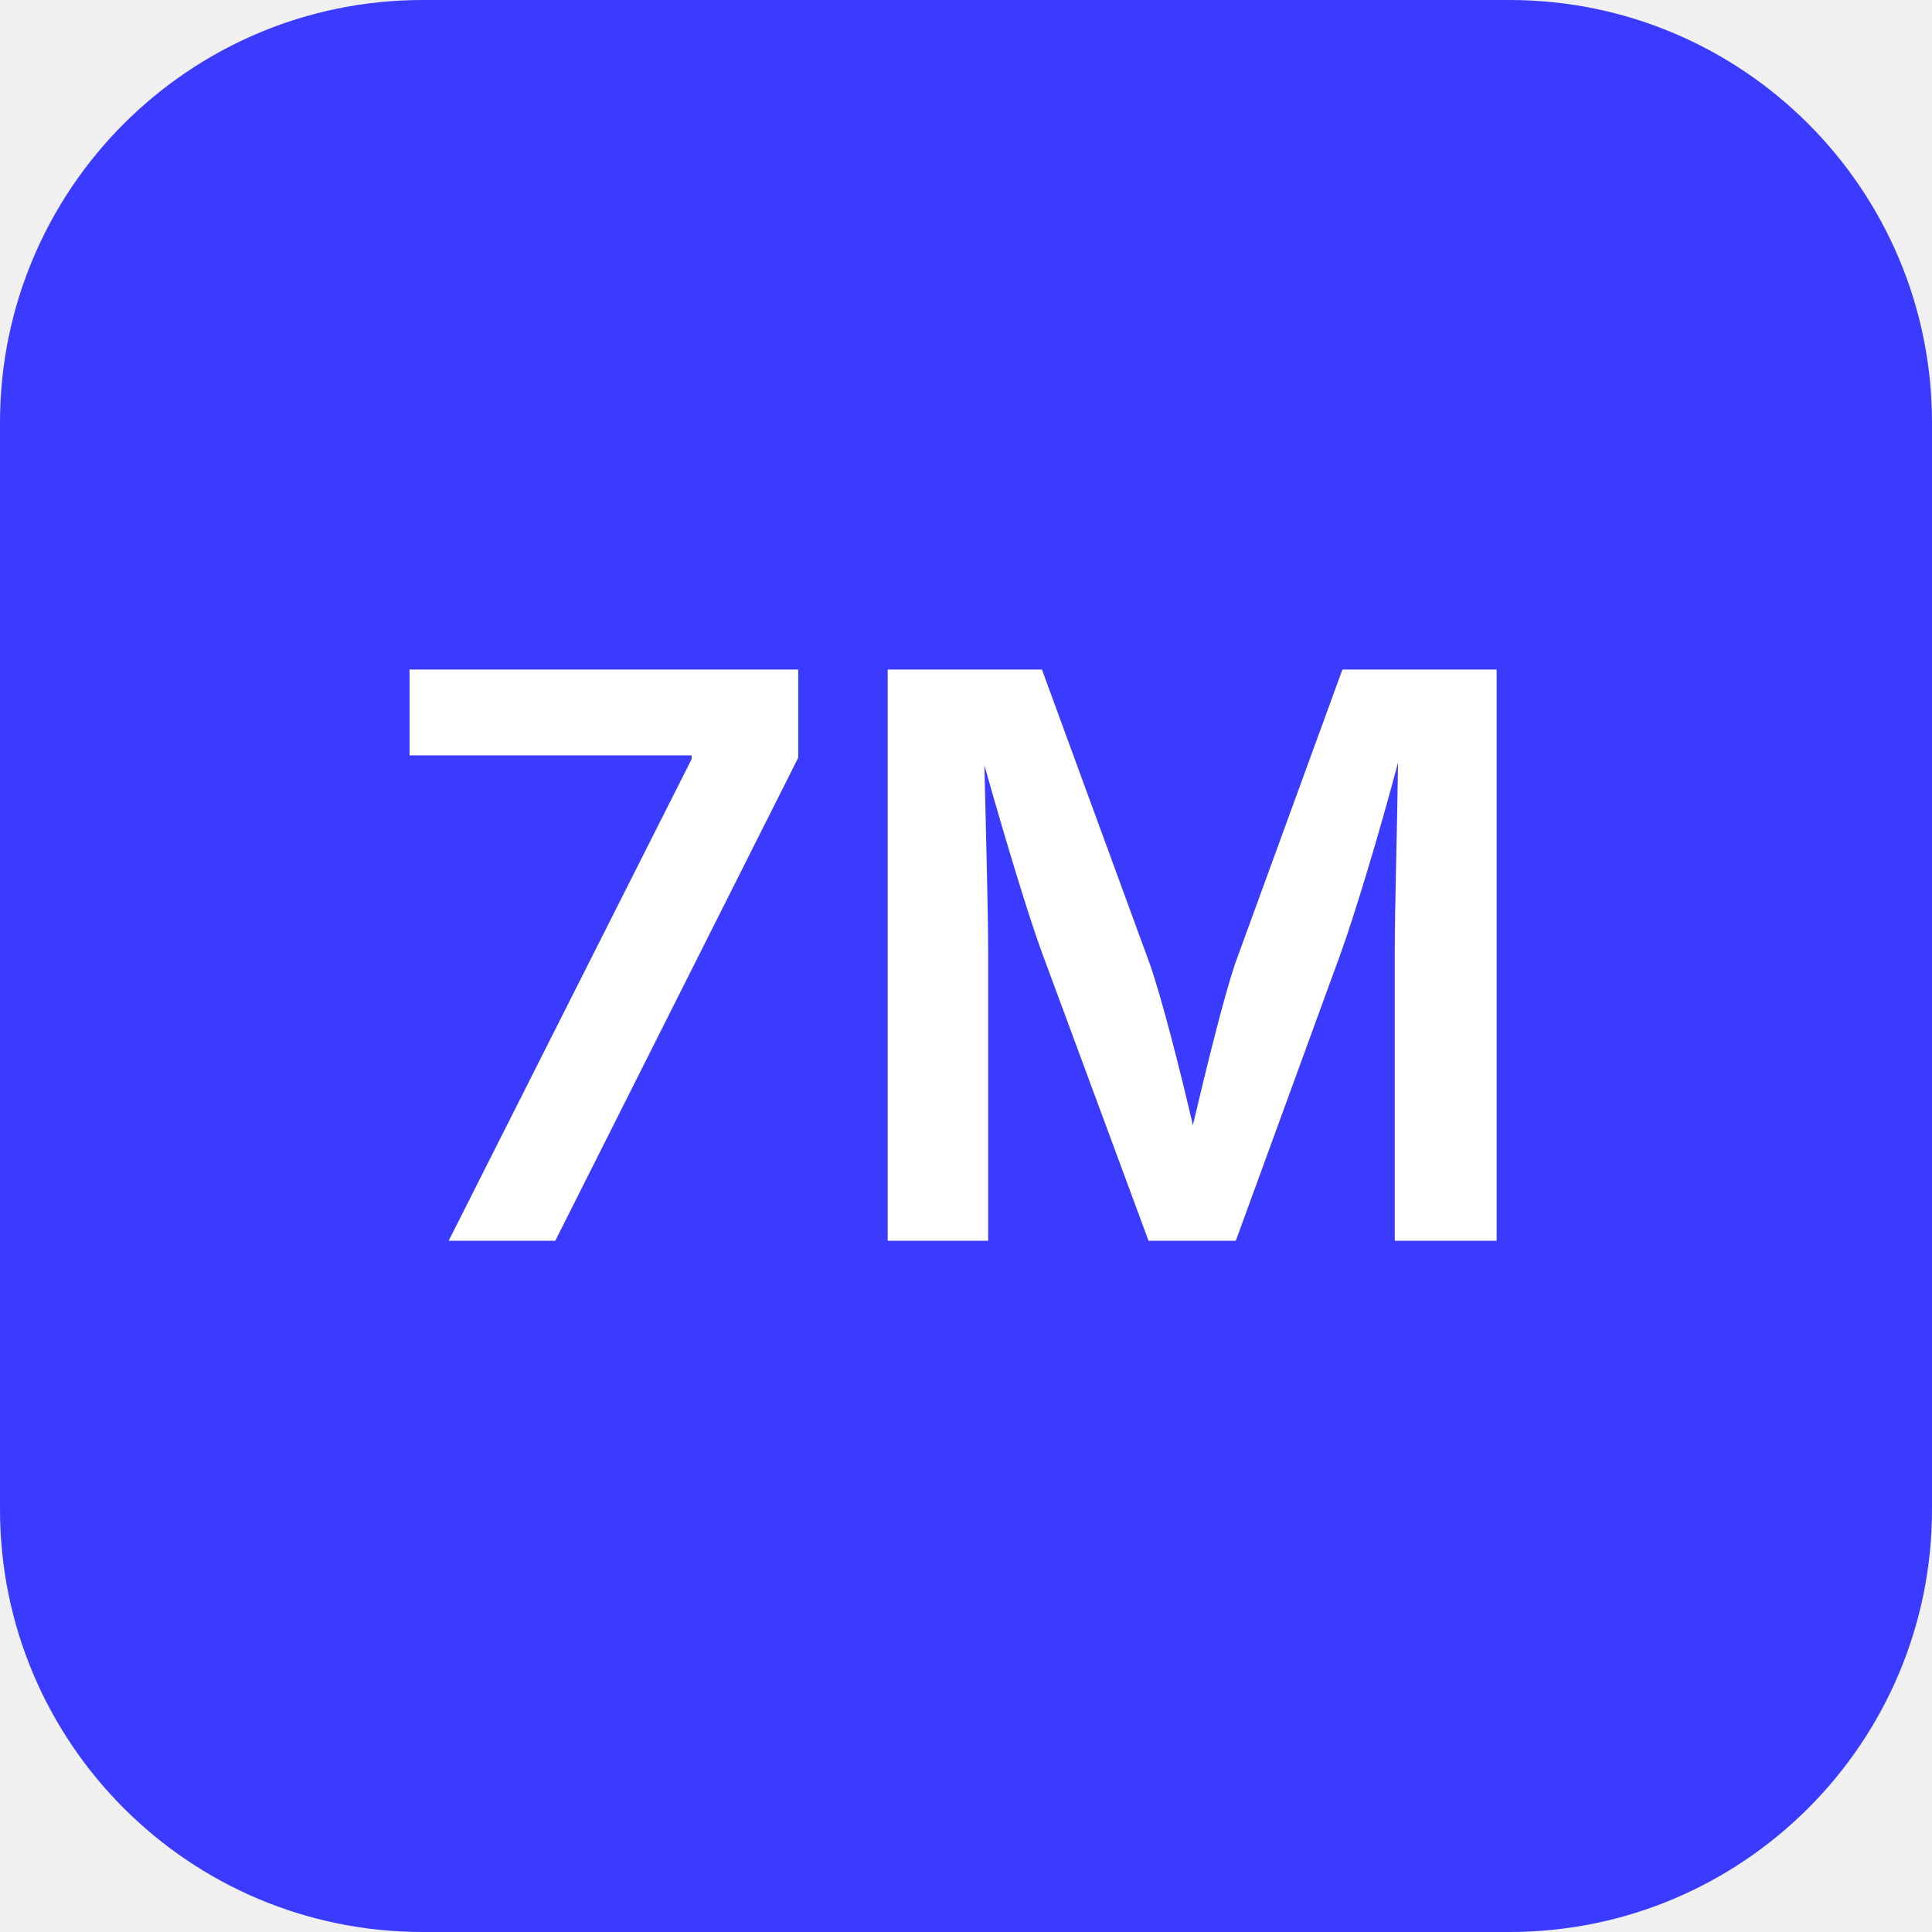
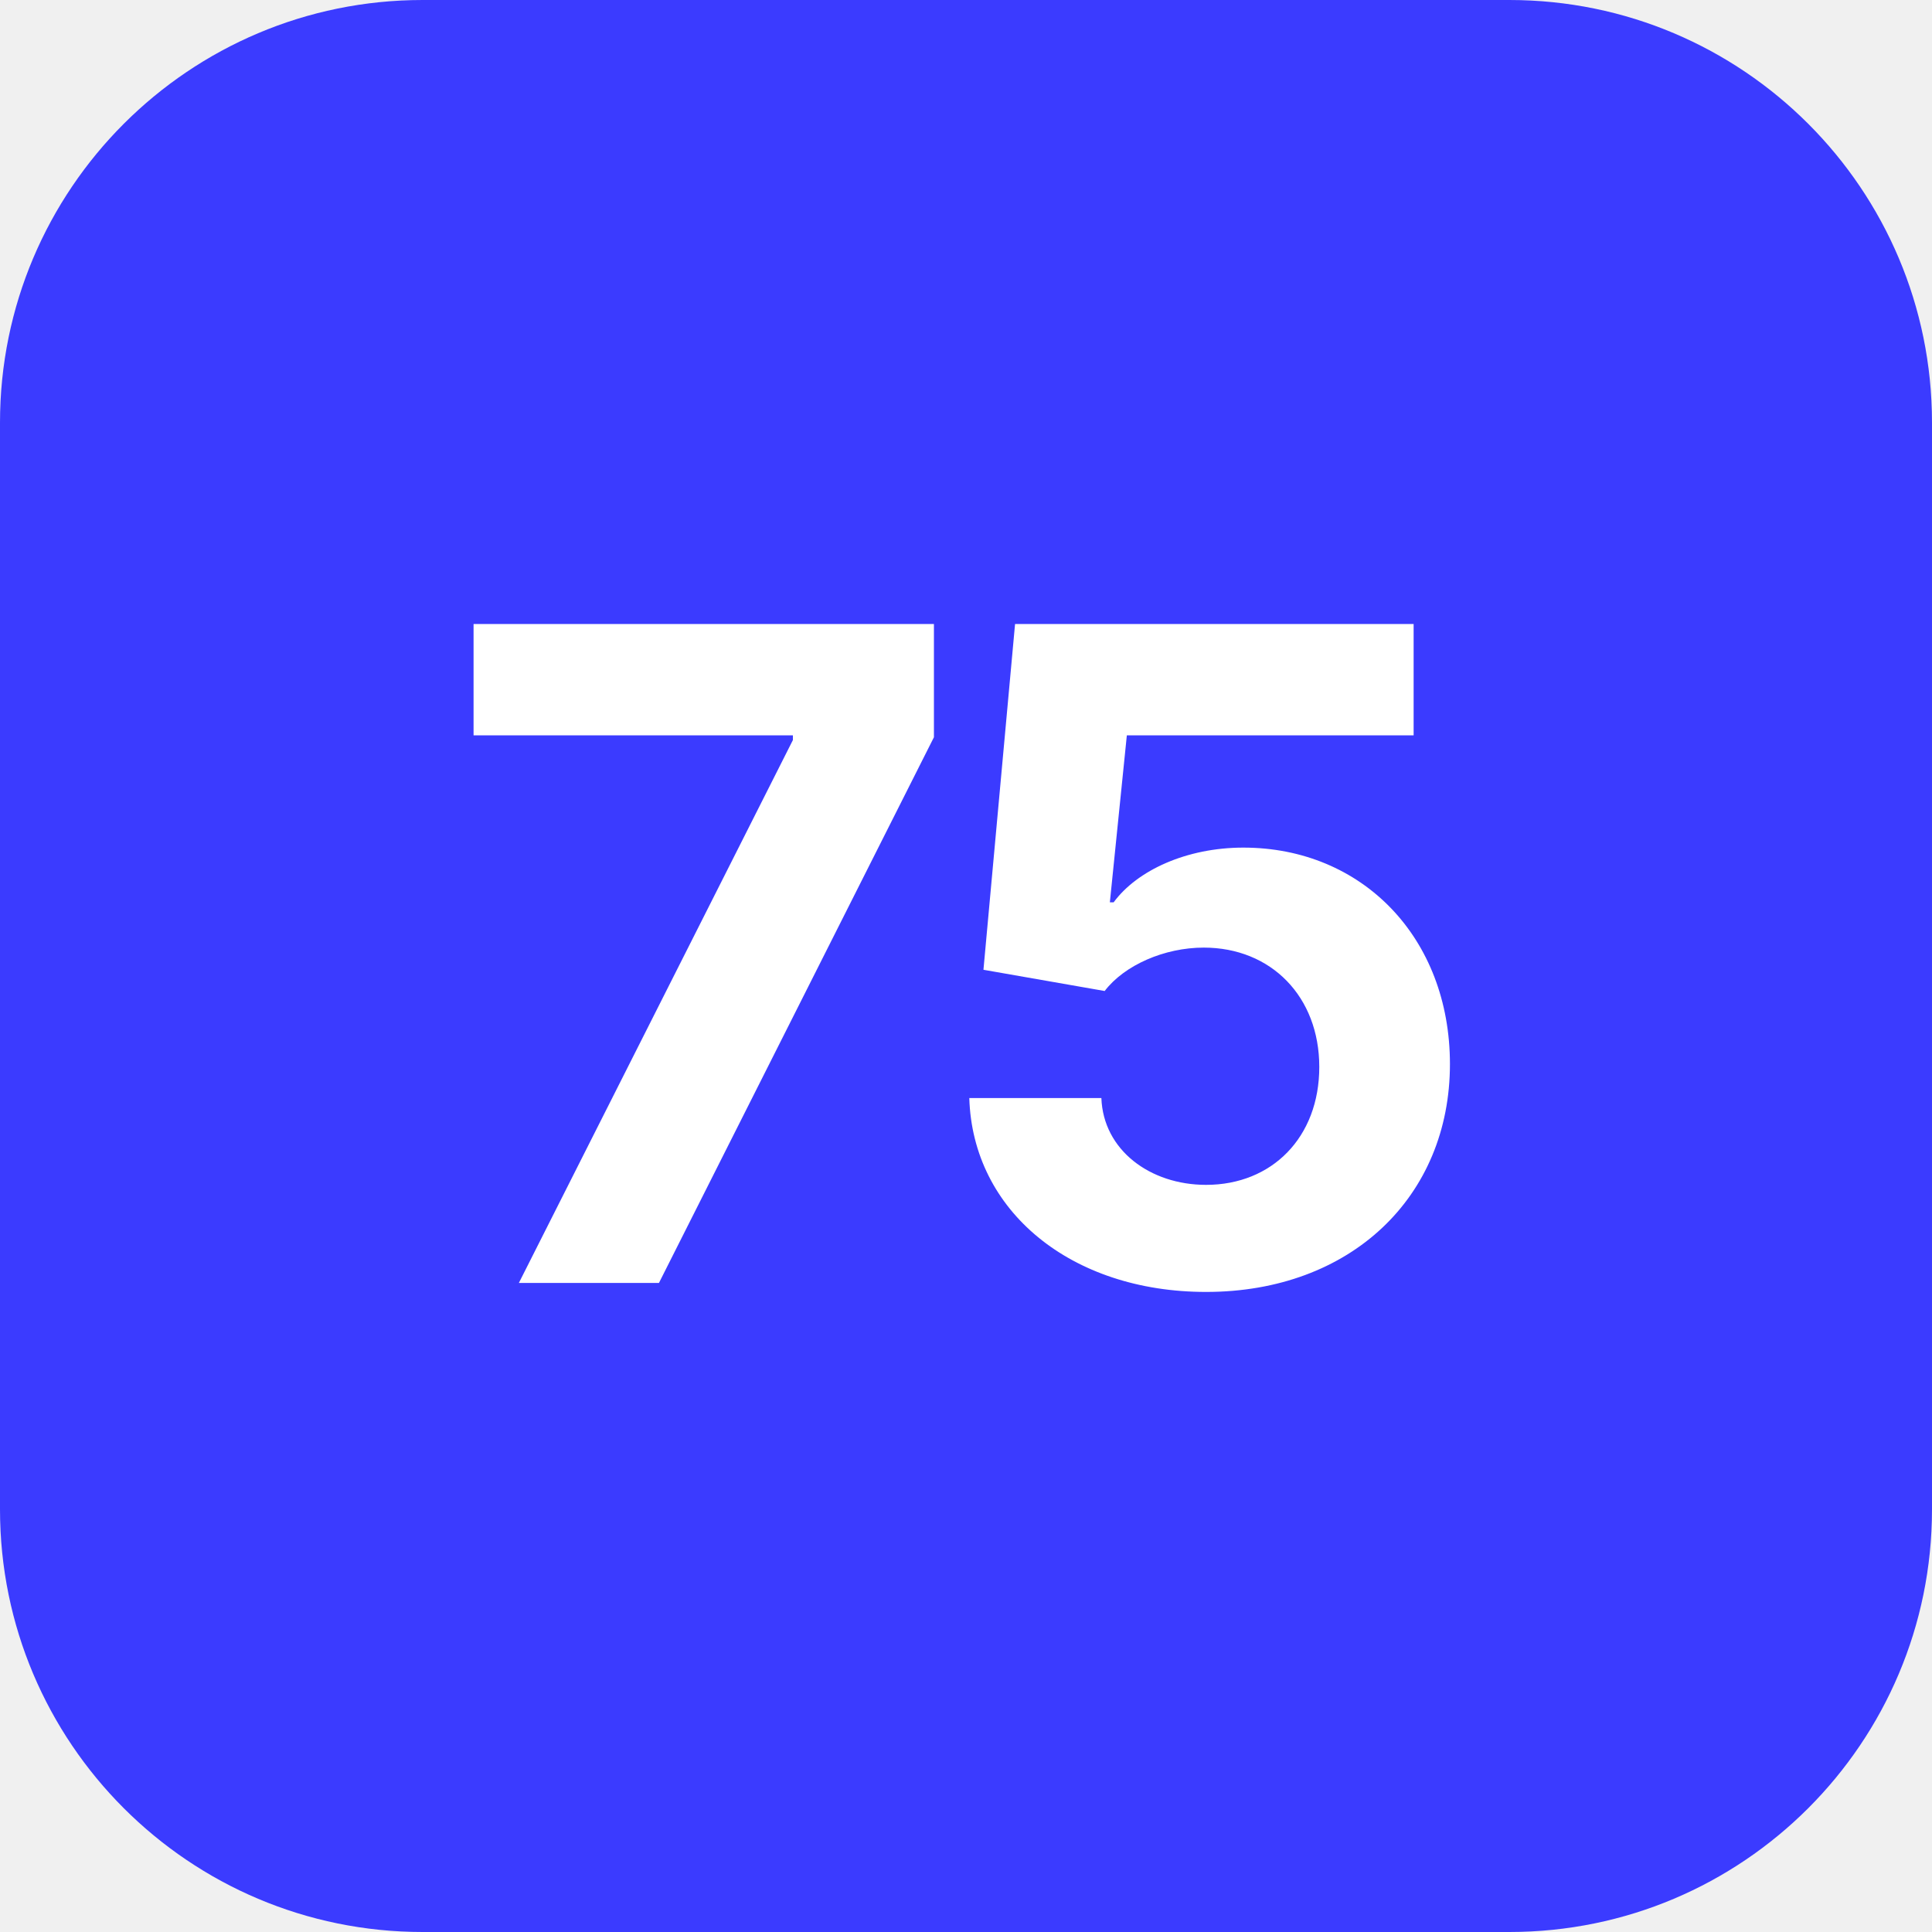
<svg xmlns="http://www.w3.org/2000/svg" viewBox="0 0 64 64">
  <rect width="64" height="64" rx="14" fill="#3b3bff" />
-   <text x="32" y="32" dy="0.35em" text-anchor="middle" font-family="ui-sans-serif, system-ui, -apple-system, sans-serif" font-size="26" font-weight="600" fill="#ffffff">7M</text>
+   <text x="32" y="32" dy="0.35em" text-anchor="middle" font-family="ui-sans-serif, system-ui, -apple-system, sans-serif" font-size="30" font-weight="700" letter-spacing="-1" fill="#ffffff">75</text>
</svg>
